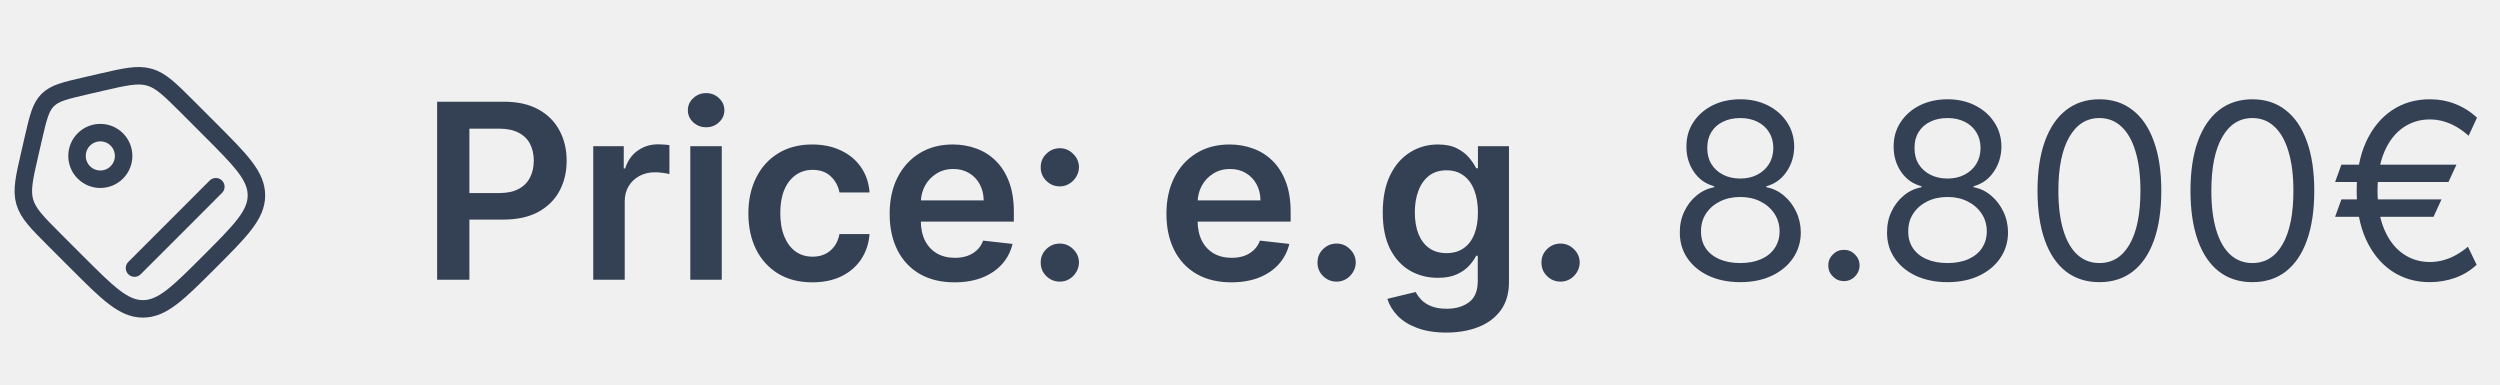
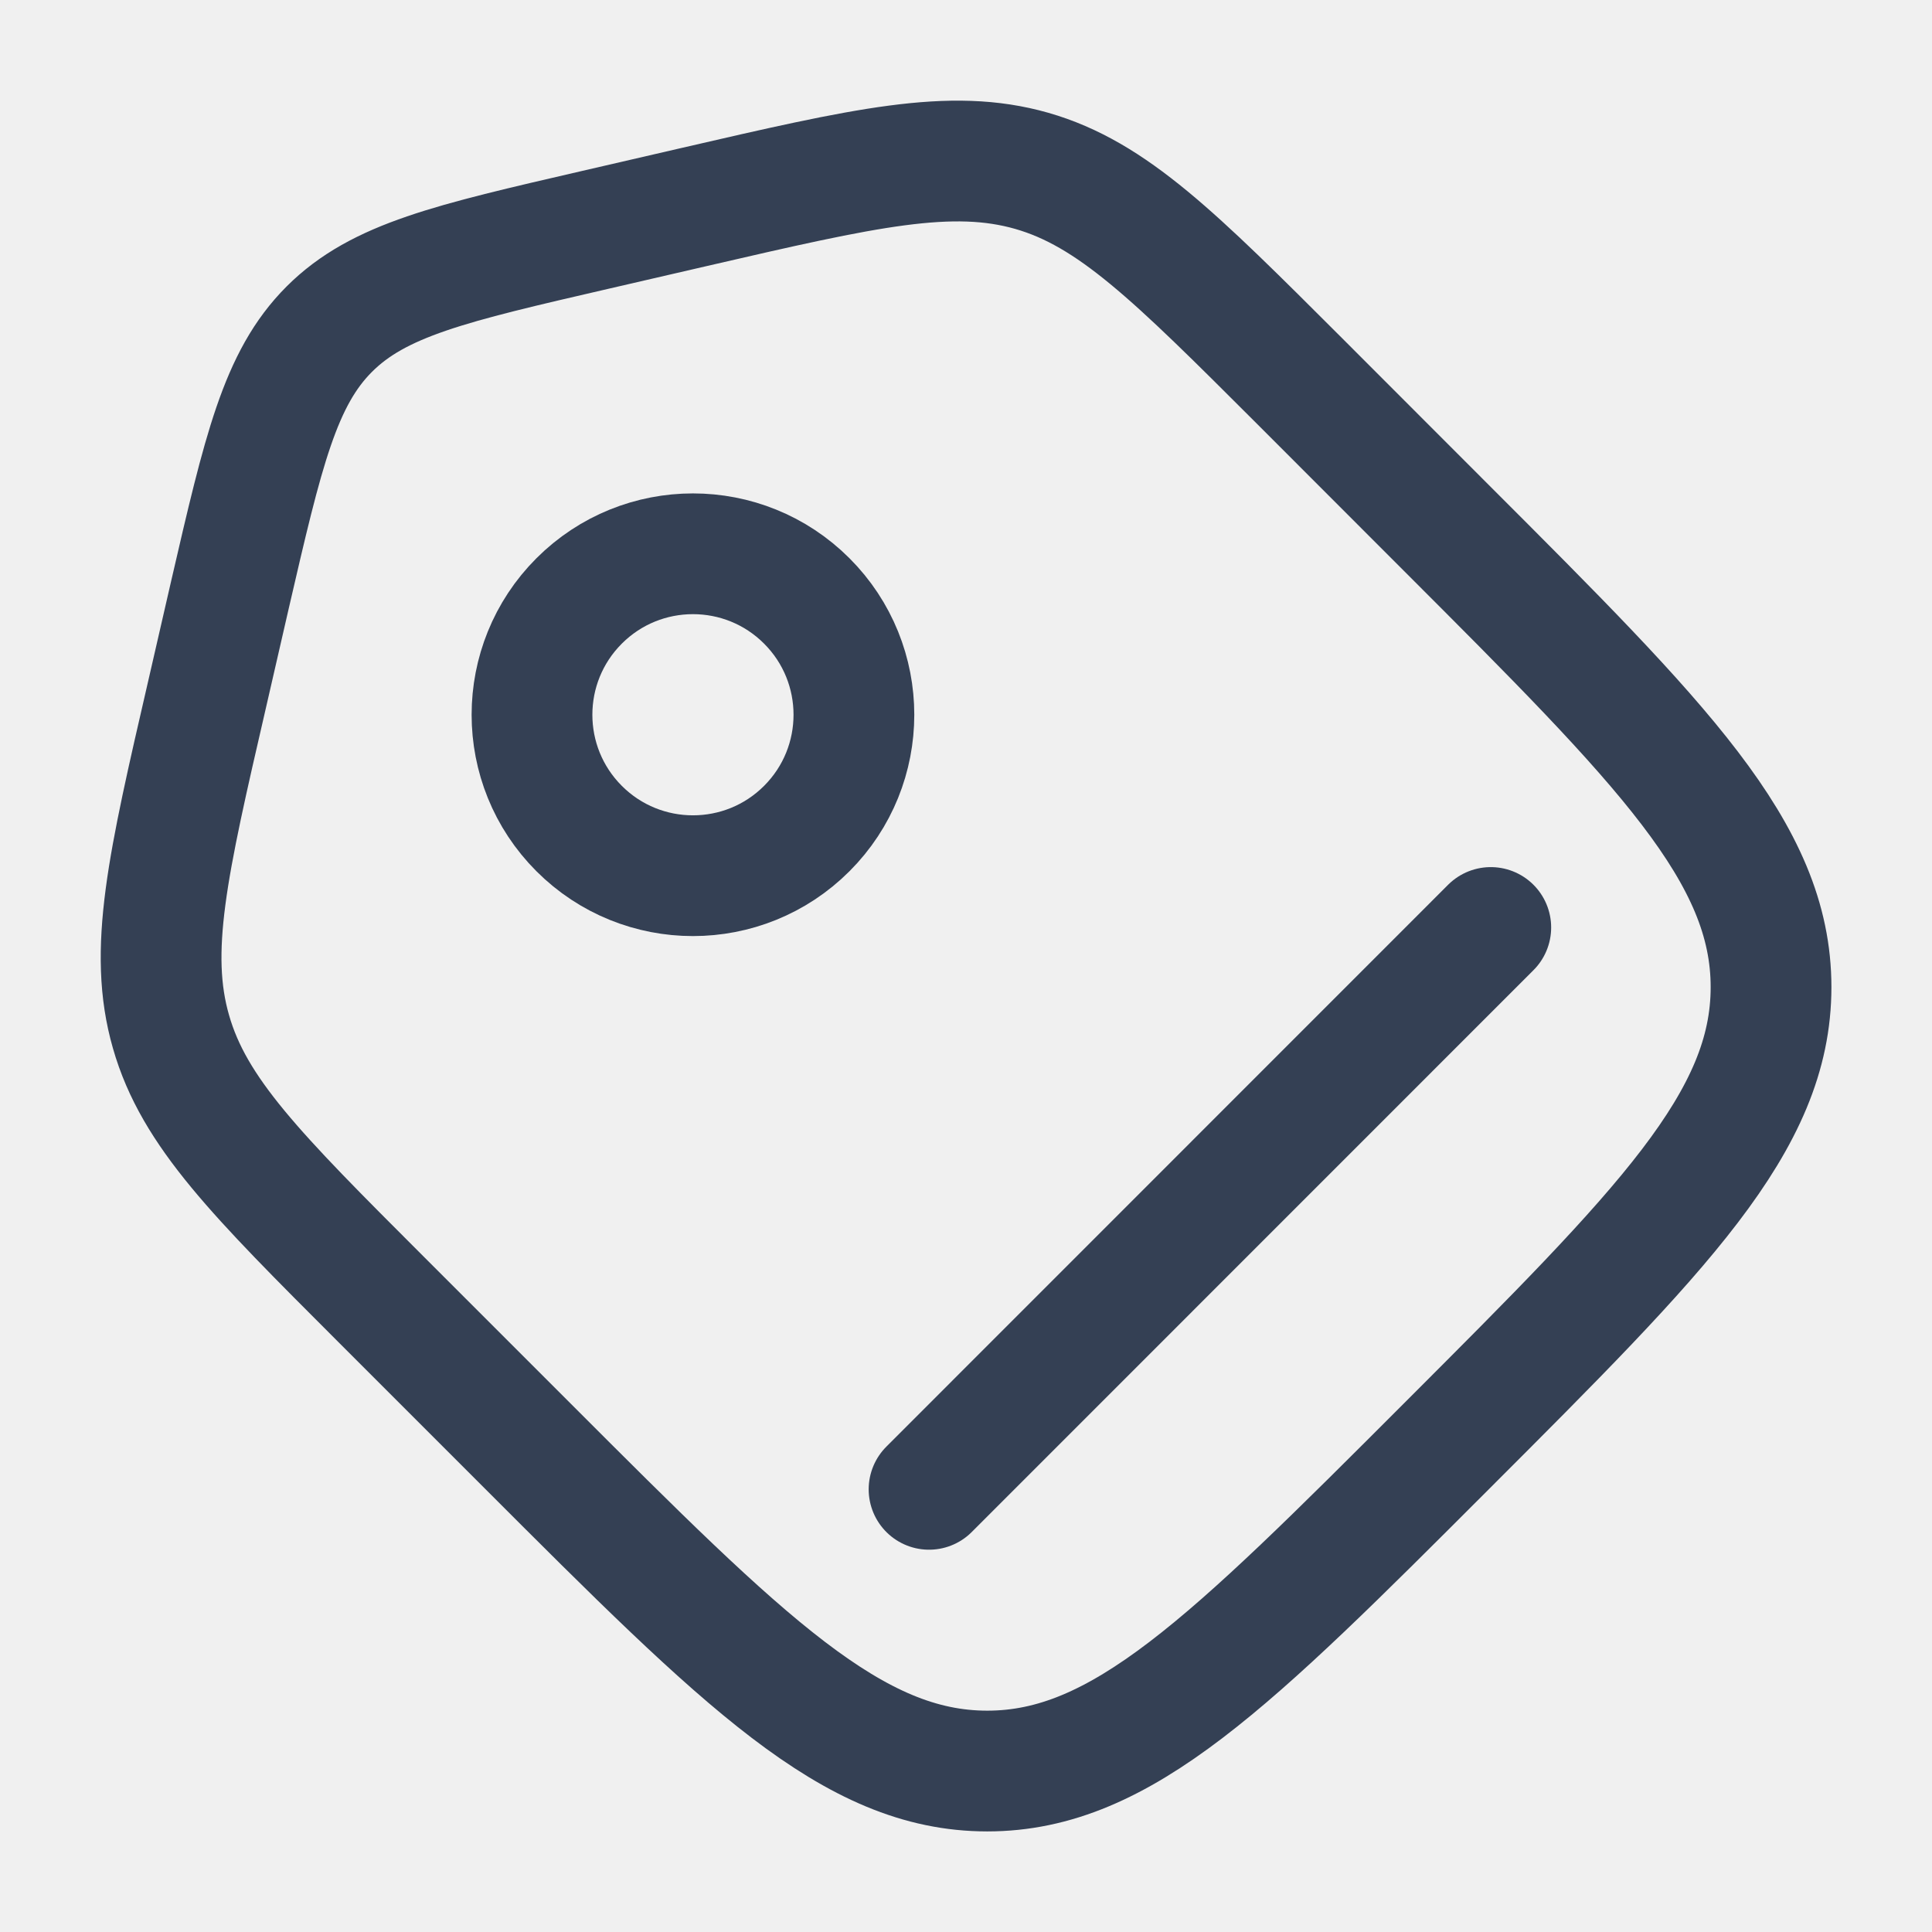
- <svg xmlns="http://www.w3.org/2000/svg" width="143" height="22" viewBox="0 0 143 22" fill="none">
-   <g clip-path="url(#clip0_598_24826)">
-     <path d="M3.153 13.758C2.123 12.728 1.607 12.213 1.416 11.544C1.224 10.876 1.388 10.166 1.716 8.746L1.904 7.927C2.18 6.733 2.318 6.135 2.727 5.726C3.136 5.317 3.733 5.18 4.928 4.904L5.746 4.715C7.166 4.387 7.876 4.224 8.545 4.415C9.213 4.607 9.728 5.122 10.759 6.152L11.978 7.372C13.771 9.165 14.667 10.061 14.667 11.175C14.667 12.289 13.771 13.185 11.978 14.978C10.186 16.77 9.289 17.667 8.176 17.667C7.062 17.667 6.165 16.77 4.373 14.978L3.153 13.758Z" stroke="#344054" />
-     <circle cx="5.739" cy="8.919" r="1.333" transform="rotate(-45 5.73913 8.91943)" stroke="#344054" />
-     <path d="M7.694 15.334L12.346 10.681" stroke="#344054" stroke-linecap="round" />
+ <svg xmlns="http://www.w3.org/2000/svg" width="16" height="16" viewBox="0 0 16 16" fill="none">
+   <g clip-path="url(#clip0_598_25295)">
+     <path d="M3.153 10.758C2.123 9.728 1.607 9.213 1.416 8.544C1.224 7.876 1.388 7.166 1.716 5.746L1.904 4.927C2.18 3.733 2.318 3.135 2.727 2.726C3.136 2.317 3.733 2.18 4.928 1.904L5.746 1.715C7.166 1.387 7.876 1.224 8.545 1.415C9.213 1.607 9.728 2.122 10.759 3.152L11.978 4.372C13.771 6.165 14.667 7.061 14.667 8.175C14.667 9.289 13.771 10.185 11.978 11.978C10.186 13.771 9.289 14.667 8.176 14.667C7.062 14.667 6.165 13.771 4.373 11.978L3.153 10.758Z" stroke="#344054" />
+     <circle cx="5.739" cy="5.919" r="1.333" transform="rotate(-45 5.73913 5.91943)" stroke="#344054" />
+     <path d="M7.694 12.334L12.346 7.681" stroke="#344054" stroke-linecap="round" />
  </g>
-   <path d="M25.004 16V5.818H28.822C29.605 5.818 30.261 5.964 30.791 6.256C31.325 6.547 31.727 6.948 31.999 7.459C32.274 7.966 32.412 8.543 32.412 9.189C32.412 9.842 32.274 10.422 31.999 10.929C31.724 11.436 31.318 11.835 30.781 12.127C30.244 12.415 29.583 12.56 28.798 12.56H26.267V11.043H28.549C29.006 11.043 29.381 10.964 29.673 10.805C29.964 10.646 30.18 10.427 30.319 10.148C30.461 9.87 30.533 9.55 30.533 9.189C30.533 8.828 30.461 8.509 30.319 8.234C30.18 7.959 29.963 7.745 29.668 7.593C29.376 7.437 29 7.359 28.539 7.359H26.849V16H25.004ZM33.934 16V8.364H35.679V9.636H35.759C35.898 9.196 36.137 8.856 36.475 8.617C36.816 8.375 37.206 8.254 37.643 8.254C37.743 8.254 37.854 8.259 37.976 8.269C38.102 8.276 38.207 8.287 38.29 8.304V9.96C38.213 9.933 38.092 9.91 37.927 9.89C37.764 9.867 37.607 9.855 37.454 9.855C37.126 9.855 36.831 9.926 36.569 10.069C36.311 10.208 36.107 10.402 35.958 10.651C35.809 10.899 35.734 11.186 35.734 11.511V16H33.934ZM39.485 16V8.364H41.285V16H39.485ZM40.39 7.28C40.105 7.28 39.86 7.185 39.654 6.996C39.449 6.804 39.346 6.574 39.346 6.305C39.346 6.034 39.449 5.803 39.654 5.614C39.86 5.422 40.105 5.326 40.39 5.326C40.678 5.326 40.924 5.422 41.126 5.614C41.331 5.803 41.434 6.034 41.434 6.305C41.434 6.574 41.331 6.804 41.126 6.996C40.924 7.185 40.678 7.28 40.39 7.28ZM46.467 16.149C45.704 16.149 45.05 15.982 44.503 15.647C43.959 15.312 43.54 14.85 43.245 14.26C42.953 13.667 42.807 12.984 42.807 12.212C42.807 11.436 42.957 10.752 43.255 10.158C43.553 9.562 43.974 9.098 44.518 8.766C45.065 8.432 45.711 8.264 46.457 8.264C47.077 8.264 47.625 8.379 48.102 8.607C48.583 8.833 48.966 9.152 49.251 9.567C49.536 9.978 49.698 10.458 49.738 11.008H48.018C47.948 10.641 47.782 10.334 47.521 10.089C47.262 9.84 46.916 9.716 46.481 9.716C46.114 9.716 45.791 9.815 45.512 10.014C45.234 10.21 45.017 10.492 44.861 10.859C44.708 11.227 44.632 11.668 44.632 12.182C44.632 12.702 44.708 13.15 44.861 13.524C45.013 13.895 45.227 14.182 45.502 14.384C45.781 14.583 46.107 14.682 46.481 14.682C46.747 14.682 46.984 14.633 47.193 14.533C47.405 14.431 47.582 14.283 47.724 14.091C47.867 13.899 47.965 13.665 48.018 13.39H49.738C49.695 13.93 49.536 14.409 49.261 14.827C48.986 15.241 48.611 15.566 48.137 15.801C47.663 16.033 47.106 16.149 46.467 16.149ZM54.596 16.149C53.831 16.149 53.17 15.99 52.613 15.672C52.059 15.35 51.633 14.896 51.335 14.31C51.037 13.72 50.888 13.025 50.888 12.227C50.888 11.441 51.037 10.752 51.335 10.158C51.637 9.562 52.058 9.098 52.598 8.766C53.138 8.432 53.773 8.264 54.502 8.264C54.973 8.264 55.417 8.34 55.834 8.493C56.255 8.642 56.627 8.874 56.948 9.189C57.273 9.504 57.528 9.905 57.714 10.392C57.899 10.876 57.992 11.453 57.992 12.122V12.674H51.733V11.461H56.267C56.264 11.116 56.189 10.81 56.043 10.541C55.897 10.269 55.694 10.056 55.432 9.9C55.173 9.744 54.871 9.666 54.527 9.666C54.159 9.666 53.836 9.756 53.557 9.935C53.279 10.11 53.062 10.342 52.906 10.631C52.754 10.916 52.676 11.229 52.672 11.57V12.629C52.672 13.073 52.754 13.454 52.916 13.773C53.078 14.088 53.306 14.329 53.597 14.499C53.889 14.664 54.23 14.747 54.621 14.747C54.883 14.747 55.12 14.711 55.332 14.638C55.544 14.562 55.728 14.45 55.884 14.305C56.04 14.159 56.157 13.978 56.237 13.763L57.917 13.952C57.811 14.396 57.609 14.784 57.311 15.115C57.016 15.443 56.638 15.698 56.177 15.881C55.717 16.06 55.19 16.149 54.596 16.149ZM60.623 16.109C60.322 16.109 60.063 16.003 59.848 15.791C59.632 15.579 59.526 15.32 59.529 15.016C59.526 14.717 59.632 14.462 59.848 14.25C60.063 14.038 60.322 13.932 60.623 13.932C60.915 13.932 61.168 14.038 61.384 14.25C61.603 14.462 61.714 14.717 61.717 15.016C61.714 15.218 61.661 15.402 61.558 15.568C61.459 15.733 61.326 15.866 61.16 15.965C60.998 16.061 60.819 16.109 60.623 16.109ZM60.623 10.661C60.322 10.661 60.063 10.555 59.848 10.342C59.632 10.127 59.526 9.868 59.529 9.567C59.526 9.268 59.632 9.013 59.848 8.801C60.063 8.586 60.322 8.478 60.623 8.478C60.915 8.478 61.168 8.586 61.384 8.801C61.603 9.013 61.714 9.268 61.717 9.567C61.714 9.766 61.661 9.948 61.558 10.114C61.459 10.279 61.326 10.412 61.16 10.511C60.998 10.611 60.819 10.661 60.623 10.661ZM70.428 16.149C69.663 16.149 69.002 15.99 68.445 15.672C67.891 15.35 67.465 14.896 67.167 14.31C66.869 13.72 66.72 13.025 66.72 12.227C66.72 11.441 66.869 10.752 67.167 10.158C67.469 9.562 67.89 9.098 68.43 8.766C68.97 8.432 69.605 8.264 70.334 8.264C70.805 8.264 71.249 8.34 71.666 8.493C72.087 8.642 72.459 8.874 72.78 9.189C73.105 9.504 73.36 9.905 73.546 10.392C73.731 10.876 73.824 11.453 73.824 12.122V12.674H67.565V11.461H72.099C72.096 11.116 72.021 10.81 71.875 10.541C71.729 10.269 71.525 10.056 71.264 9.9C71.005 9.744 70.704 9.666 70.359 9.666C69.991 9.666 69.668 9.756 69.389 9.935C69.111 10.11 68.894 10.342 68.738 10.631C68.586 10.916 68.508 11.229 68.504 11.57V12.629C68.504 13.073 68.586 13.454 68.748 13.773C68.91 14.088 69.138 14.329 69.429 14.499C69.721 14.664 70.062 14.747 70.453 14.747C70.715 14.747 70.952 14.711 71.164 14.638C71.376 14.562 71.56 14.45 71.716 14.305C71.872 14.159 71.99 13.978 72.069 13.763L73.749 13.952C73.643 14.396 73.441 14.784 73.143 15.115C72.848 15.443 72.47 15.698 72.009 15.881C71.549 16.06 71.022 16.149 70.428 16.149ZM76.455 16.109C76.154 16.109 75.895 16.003 75.68 15.791C75.464 15.579 75.358 15.32 75.362 15.016C75.358 14.717 75.464 14.462 75.68 14.25C75.895 14.038 76.154 13.932 76.455 13.932C76.747 13.932 77.001 14.038 77.216 14.25C77.435 14.462 77.546 14.717 77.549 15.016C77.546 15.218 77.493 15.402 77.39 15.568C77.29 15.733 77.158 15.866 76.992 15.965C76.83 16.061 76.651 16.109 76.455 16.109ZM82.728 19.023C82.082 19.023 81.527 18.935 81.063 18.759C80.599 18.587 80.226 18.355 79.944 18.063C79.662 17.771 79.467 17.448 79.357 17.094L80.978 16.701C81.051 16.85 81.157 16.998 81.296 17.143C81.436 17.293 81.623 17.415 81.858 17.511C82.097 17.611 82.397 17.66 82.758 17.66C83.268 17.66 83.691 17.536 84.026 17.288C84.361 17.042 84.528 16.638 84.528 16.075V14.628H84.438C84.346 14.813 84.21 15.004 84.031 15.2C83.855 15.395 83.621 15.559 83.33 15.692C83.041 15.824 82.678 15.891 82.241 15.891C81.654 15.891 81.122 15.753 80.645 15.478C80.171 15.2 79.793 14.785 79.511 14.235C79.233 13.682 79.094 12.989 79.094 12.157C79.094 11.318 79.233 10.611 79.511 10.034C79.793 9.454 80.173 9.015 80.65 8.717C81.127 8.415 81.659 8.264 82.246 8.264C82.693 8.264 83.061 8.34 83.35 8.493C83.641 8.642 83.873 8.823 84.046 9.035C84.218 9.244 84.349 9.441 84.438 9.626H84.538V8.364H86.313V16.124C86.313 16.777 86.157 17.317 85.845 17.745C85.534 18.173 85.108 18.492 84.568 18.704C84.027 18.917 83.414 19.023 82.728 19.023ZM82.743 14.479C83.124 14.479 83.449 14.386 83.718 14.2C83.986 14.015 84.19 13.748 84.329 13.4C84.468 13.052 84.538 12.634 84.538 12.147C84.538 11.666 84.468 11.245 84.329 10.884C84.193 10.523 83.991 10.243 83.722 10.044C83.457 9.842 83.131 9.741 82.743 9.741C82.342 9.741 82.007 9.845 81.739 10.054C81.47 10.263 81.268 10.55 81.132 10.914C80.996 11.275 80.928 11.686 80.928 12.147C80.928 12.614 80.996 13.024 81.132 13.375C81.272 13.723 81.475 13.995 81.744 14.19C82.016 14.383 82.349 14.479 82.743 14.479ZM89.266 16.109C88.964 16.109 88.706 16.003 88.49 15.791C88.275 15.579 88.169 15.32 88.172 15.016C88.169 14.717 88.275 14.462 88.49 14.25C88.706 14.038 88.964 13.932 89.266 13.932C89.558 13.932 89.811 14.038 90.026 14.25C90.245 14.462 90.356 14.717 90.36 15.016C90.356 15.218 90.303 15.402 90.201 15.568C90.101 15.733 89.969 15.866 89.803 15.965C89.64 16.061 89.461 16.109 89.266 16.109ZM99.546 16.139C98.863 16.139 98.26 16.018 97.736 15.776C97.216 15.531 96.81 15.195 96.518 14.767C96.226 14.336 96.082 13.846 96.086 13.296C96.082 12.865 96.167 12.467 96.339 12.102C96.511 11.734 96.747 11.428 97.045 11.182C97.347 10.934 97.683 10.777 98.054 10.71V10.651C97.567 10.525 97.179 10.251 96.891 9.83C96.603 9.406 96.46 8.924 96.463 8.384C96.46 7.866 96.591 7.404 96.856 6.996C97.121 6.589 97.486 6.267 97.95 6.032C98.417 5.797 98.949 5.679 99.546 5.679C100.136 5.679 100.663 5.797 101.127 6.032C101.591 6.267 101.955 6.589 102.221 6.996C102.489 7.404 102.625 7.866 102.628 8.384C102.625 8.924 102.477 9.406 102.186 9.83C101.897 10.251 101.515 10.525 101.037 10.651V10.71C101.405 10.777 101.737 10.934 102.032 11.182C102.327 11.428 102.562 11.734 102.738 12.102C102.913 12.467 103.003 12.865 103.006 13.296C103.003 13.846 102.854 14.336 102.559 14.767C102.267 15.195 101.861 15.531 101.341 15.776C100.824 16.018 100.225 16.139 99.546 16.139ZM99.546 15.046C100.007 15.046 100.404 14.971 100.739 14.822C101.074 14.673 101.332 14.462 101.515 14.19C101.697 13.919 101.79 13.6 101.793 13.236C101.79 12.851 101.69 12.512 101.495 12.217C101.299 11.922 101.032 11.69 100.694 11.521C100.359 11.352 99.977 11.267 99.546 11.267C99.112 11.267 98.724 11.352 98.382 11.521C98.044 11.69 97.778 11.922 97.582 12.217C97.39 12.512 97.295 12.851 97.299 13.236C97.295 13.6 97.383 13.919 97.562 14.19C97.744 14.462 98.005 14.673 98.343 14.822C98.681 14.971 99.082 15.046 99.546 15.046ZM99.546 10.213C99.91 10.213 100.234 10.14 100.515 9.994C100.8 9.848 101.024 9.645 101.186 9.383C101.349 9.121 101.432 8.814 101.435 8.463C101.432 8.118 101.35 7.818 101.191 7.563C101.032 7.305 100.812 7.106 100.53 6.967C100.248 6.824 99.92 6.753 99.546 6.753C99.165 6.753 98.832 6.824 98.546 6.967C98.261 7.106 98.041 7.305 97.885 7.563C97.73 7.818 97.653 8.118 97.657 8.463C97.653 8.814 97.731 9.121 97.89 9.383C98.053 9.645 98.276 9.848 98.561 9.994C98.847 10.14 99.175 10.213 99.546 10.213ZM105.472 16.079C105.227 16.079 105.016 15.992 104.841 15.816C104.665 15.64 104.577 15.43 104.577 15.185C104.577 14.939 104.665 14.729 104.841 14.553C105.016 14.378 105.227 14.29 105.472 14.29C105.717 14.29 105.928 14.378 106.103 14.553C106.279 14.729 106.367 14.939 106.367 15.185C106.367 15.347 106.325 15.496 106.243 15.632C106.163 15.768 106.055 15.877 105.919 15.96C105.787 16.04 105.638 16.079 105.472 16.079ZM111.399 16.139C110.717 16.139 110.113 16.018 109.59 15.776C109.069 15.531 108.663 15.195 108.372 14.767C108.08 14.336 107.936 13.846 107.939 13.296C107.936 12.865 108.02 12.467 108.193 12.102C108.365 11.734 108.6 11.428 108.899 11.182C109.2 10.934 109.537 10.777 109.908 10.71V10.651C109.421 10.525 109.033 10.251 108.744 9.83C108.456 9.406 108.314 8.924 108.317 8.384C108.314 7.866 108.445 7.404 108.71 6.996C108.975 6.589 109.339 6.267 109.803 6.032C110.271 5.797 110.803 5.679 111.399 5.679C111.989 5.679 112.516 5.797 112.98 6.032C113.444 6.267 113.809 6.589 114.074 6.996C114.343 7.404 114.478 7.866 114.482 8.384C114.478 8.924 114.331 9.406 114.039 9.83C113.751 10.251 113.368 10.525 112.891 10.651V10.71C113.259 10.777 113.59 10.934 113.885 11.182C114.18 11.428 114.415 11.734 114.591 12.102C114.767 12.467 114.856 12.865 114.86 13.296C114.856 13.846 114.707 14.336 114.412 14.767C114.12 15.195 113.714 15.531 113.194 15.776C112.677 16.018 112.079 16.139 111.399 16.139ZM111.399 15.046C111.86 15.046 112.258 14.971 112.593 14.822C112.927 14.673 113.186 14.462 113.368 14.19C113.55 13.919 113.643 13.6 113.646 13.236C113.643 12.851 113.544 12.512 113.348 12.217C113.153 11.922 112.886 11.69 112.548 11.521C112.213 11.352 111.83 11.267 111.399 11.267C110.965 11.267 110.577 11.352 110.236 11.521C109.898 11.69 109.631 11.922 109.436 12.217C109.243 12.512 109.149 12.851 109.152 13.236C109.149 13.6 109.237 13.919 109.416 14.19C109.598 14.462 109.858 14.673 110.196 14.822C110.534 14.971 110.935 15.046 111.399 15.046ZM111.399 10.213C111.764 10.213 112.087 10.14 112.369 9.994C112.654 9.848 112.878 9.645 113.04 9.383C113.202 9.121 113.285 8.814 113.289 8.463C113.285 8.118 113.204 7.818 113.045 7.563C112.886 7.305 112.665 7.106 112.384 6.967C112.102 6.824 111.774 6.753 111.399 6.753C111.018 6.753 110.685 6.824 110.4 6.967C110.115 7.106 109.895 7.305 109.739 7.563C109.583 7.818 109.507 8.118 109.51 8.463C109.507 8.814 109.585 9.121 109.744 9.383C109.906 9.645 110.13 9.848 110.415 9.994C110.7 10.14 111.028 10.213 111.399 10.213ZM120.086 16.139C119.337 16.139 118.699 15.935 118.172 15.528C117.645 15.117 117.242 14.522 116.964 13.743C116.685 12.961 116.546 12.016 116.546 10.909C116.546 9.809 116.685 8.869 116.964 8.09C117.246 7.308 117.65 6.711 118.177 6.3C118.707 5.886 119.344 5.679 120.086 5.679C120.828 5.679 121.463 5.886 121.99 6.3C122.52 6.711 122.925 7.308 123.203 8.09C123.485 8.869 123.626 9.809 123.626 10.909C123.626 12.016 123.487 12.961 123.208 13.743C122.93 14.522 122.527 15.117 122 15.528C121.473 15.935 120.835 16.139 120.086 16.139ZM120.086 15.046C120.828 15.046 121.405 14.688 121.816 13.972C122.227 13.256 122.433 12.235 122.433 10.909C122.433 10.027 122.338 9.277 122.149 8.657C121.964 8.037 121.695 7.565 121.344 7.24C120.996 6.915 120.576 6.753 120.086 6.753C119.35 6.753 118.775 7.116 118.361 7.842C117.946 8.564 117.739 9.587 117.739 10.909C117.739 11.791 117.832 12.54 118.018 13.156C118.203 13.773 118.47 14.242 118.818 14.563C119.17 14.885 119.592 15.046 120.086 15.046ZM128.836 16.139C128.087 16.139 127.449 15.935 126.922 15.528C126.395 15.117 125.992 14.522 125.714 13.743C125.435 12.961 125.296 12.016 125.296 10.909C125.296 9.809 125.435 8.869 125.714 8.09C125.996 7.308 126.4 6.711 126.927 6.3C127.457 5.886 128.094 5.679 128.836 5.679C129.578 5.679 130.213 5.886 130.74 6.3C131.27 6.711 131.675 7.308 131.953 8.09C132.235 8.869 132.376 9.809 132.376 10.909C132.376 12.016 132.237 12.961 131.958 13.743C131.68 14.522 131.277 15.117 130.75 15.528C130.223 15.935 129.585 16.139 128.836 16.139ZM128.836 15.046C129.578 15.046 130.155 14.688 130.566 13.972C130.977 13.256 131.183 12.235 131.183 10.909C131.183 10.027 131.088 9.277 130.899 8.657C130.714 8.037 130.445 7.565 130.094 7.24C129.746 6.915 129.326 6.753 128.836 6.753C128.1 6.753 127.525 7.116 127.111 7.842C126.696 8.564 126.489 9.587 126.489 10.909C126.489 11.791 126.582 12.54 126.768 13.156C126.953 13.773 127.22 14.242 127.568 14.563C127.92 14.885 128.342 15.046 128.836 15.046ZM140.509 9.418L140.052 10.412H133.569L133.927 9.418H140.509ZM139.654 11.406L139.197 12.401H133.569L133.927 11.406H139.654ZM141.683 6.733L141.205 7.767C140.993 7.575 140.769 7.409 140.534 7.27C140.299 7.131 140.052 7.023 139.793 6.947C139.535 6.87 139.263 6.832 138.978 6.832C138.415 6.832 137.907 6.988 137.457 7.3C137.006 7.611 136.65 8.07 136.388 8.677C136.126 9.283 135.995 10.027 135.995 10.909C135.995 11.791 136.126 12.535 136.388 13.141C136.65 13.748 137.006 14.207 137.457 14.518C137.907 14.83 138.415 14.986 138.978 14.986C139.27 14.986 139.545 14.948 139.803 14.871C140.065 14.795 140.309 14.691 140.534 14.558C140.763 14.426 140.973 14.277 141.165 14.111L141.663 15.145C141.315 15.473 140.907 15.722 140.44 15.891C139.972 16.056 139.485 16.139 138.978 16.139C138.163 16.139 137.44 15.927 136.81 15.503C136.184 15.079 135.692 14.475 135.334 13.693C134.979 12.911 134.802 11.983 134.802 10.909C134.802 9.835 134.979 8.907 135.334 8.125C135.692 7.343 136.184 6.74 136.81 6.315C137.44 5.891 138.163 5.679 138.978 5.679C139.505 5.679 139.997 5.77 140.455 5.952C140.915 6.135 141.325 6.395 141.683 6.733Z" fill="#344054" />
  <defs>
-     <clipPath id="clip0_598_24826">
-       <rect width="16" height="16" fill="white" transform="translate(0 3)" />
+     <clipPath id="clip0_598_25295">
+       <rect width="16" height="16" fill="white" />
    </clipPath>
  </defs>
</svg>
